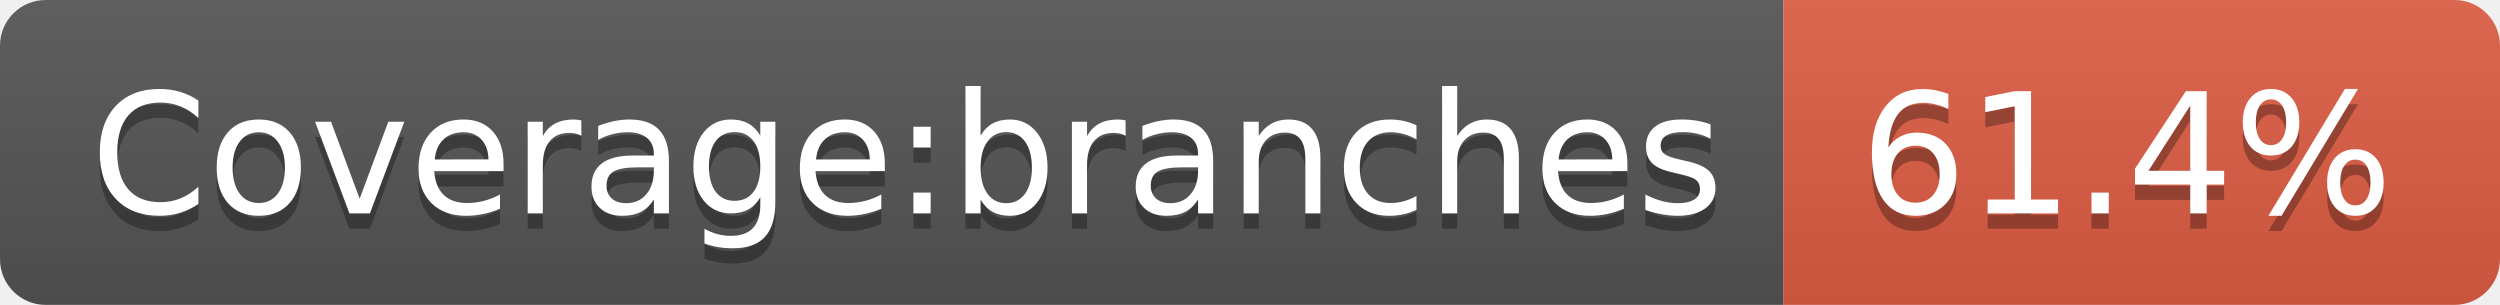
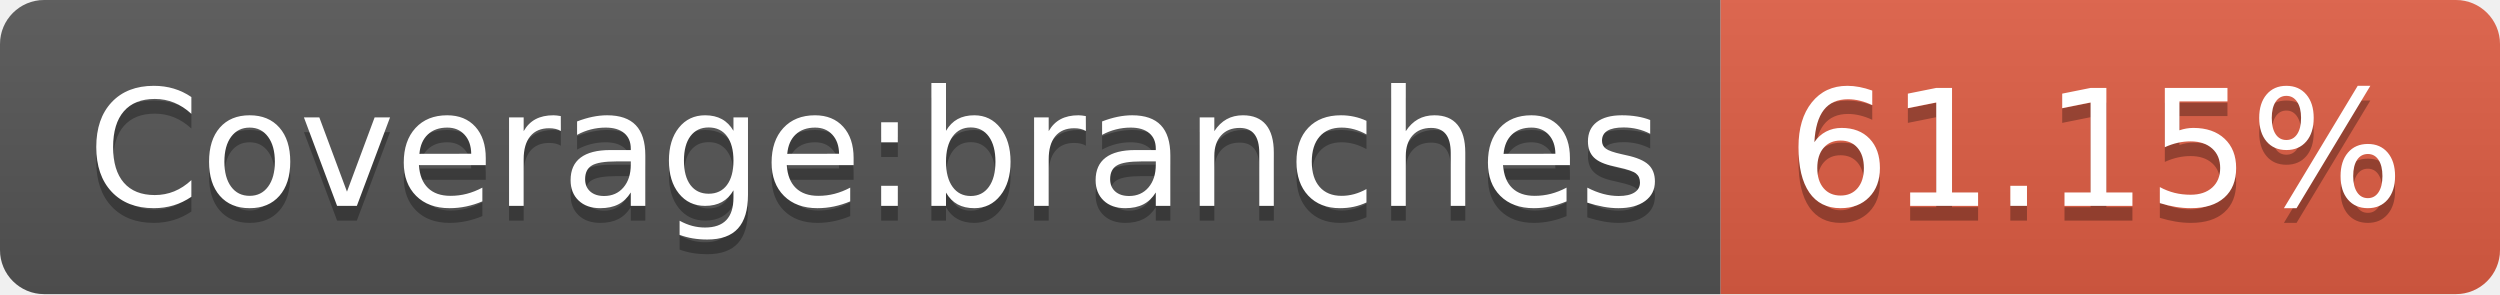
- <svg xmlns="http://www.w3.org/2000/svg" width="164" height="20">
+ <svg xmlns="http://www.w3.org/2000/svg" width="170" height="20">
  <linearGradient id="s" x2="0" y2="100%">
    <stop offset="0" stop-color="#bbb" stop-opacity=".1" />
    <stop offset="1" stop-opacity=".1" />
  </linearGradient>
  <clipPath id="r">
-     <rect width="164" height="20" rx="3" fill="#fff" />
+     <rect width="170" height="20" rx="3" fill="#fff" />
  </clipPath>
  <g clip-path="url(#r)">
    <rect width="117" height="20" fill="#555" />
-     <rect x="117" width="47" height="20" fill="#e05d44" />
-     <rect width="164" height="20" fill="url(#s)" />
+     <rect x="117" width="53" height="20" fill="#e05d44" />
+     <rect width="170" height="20" fill="url(#s)" />
  </g>
  <g fill="#fff" text-anchor="middle" font-family="Verdana,Geneva,DejaVu Sans,sans-serif" text-rendering="geometricPrecision" font-size="110">
    <text x="595" y="150" fill="#010101" fill-opacity=".3" transform="scale(.1)" textLength="1070">Coverage:branches</text>
    <text x="595" y="140" transform="scale(.1)" textLength="1070">Coverage:branches</text>
-     <text x="1395" y="150" fill="#010101" fill-opacity=".3" transform="scale(.1)" textLength="370">61.4%</text>
-     <text x="1395" y="140" transform="scale(.1)" textLength="370">61.4%</text>
+     <text x="1425" y="150" fill="#010101" fill-opacity=".3" transform="scale(.1)" textLength="430">61.15%</text>
+     <text x="1425" y="140" transform="scale(.1)" textLength="430">61.15%</text>
  </g>
</svg>
